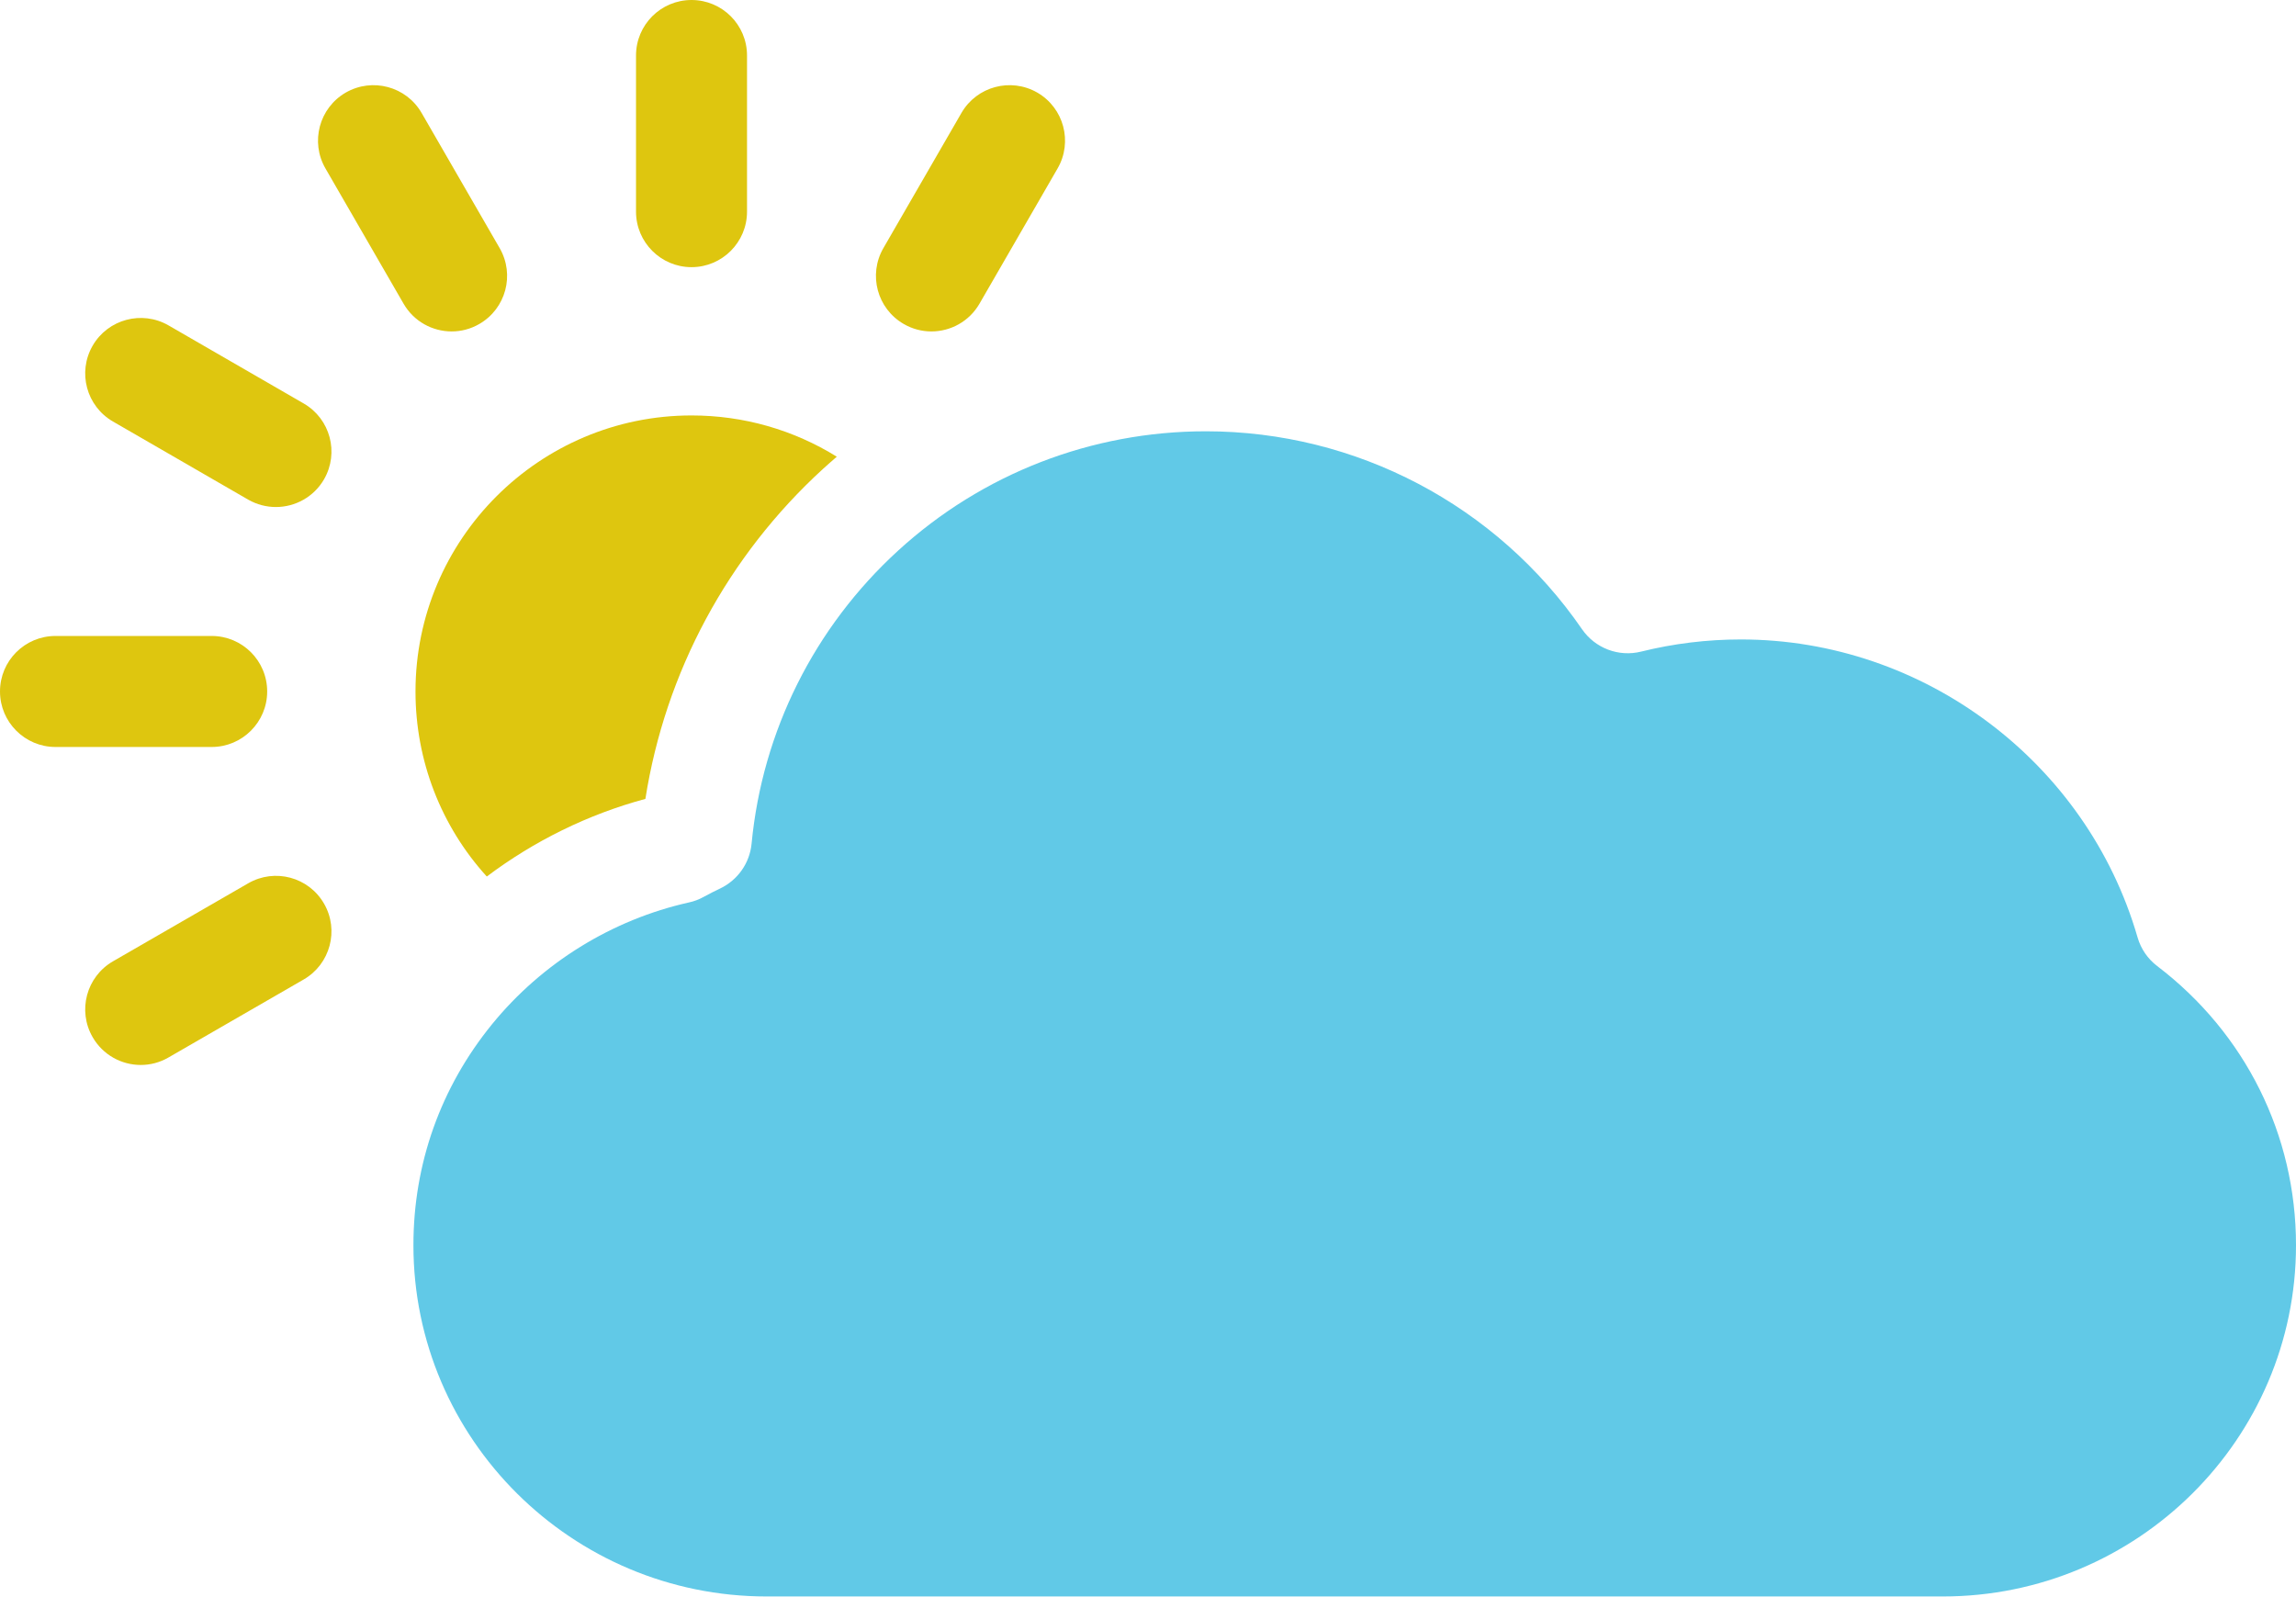
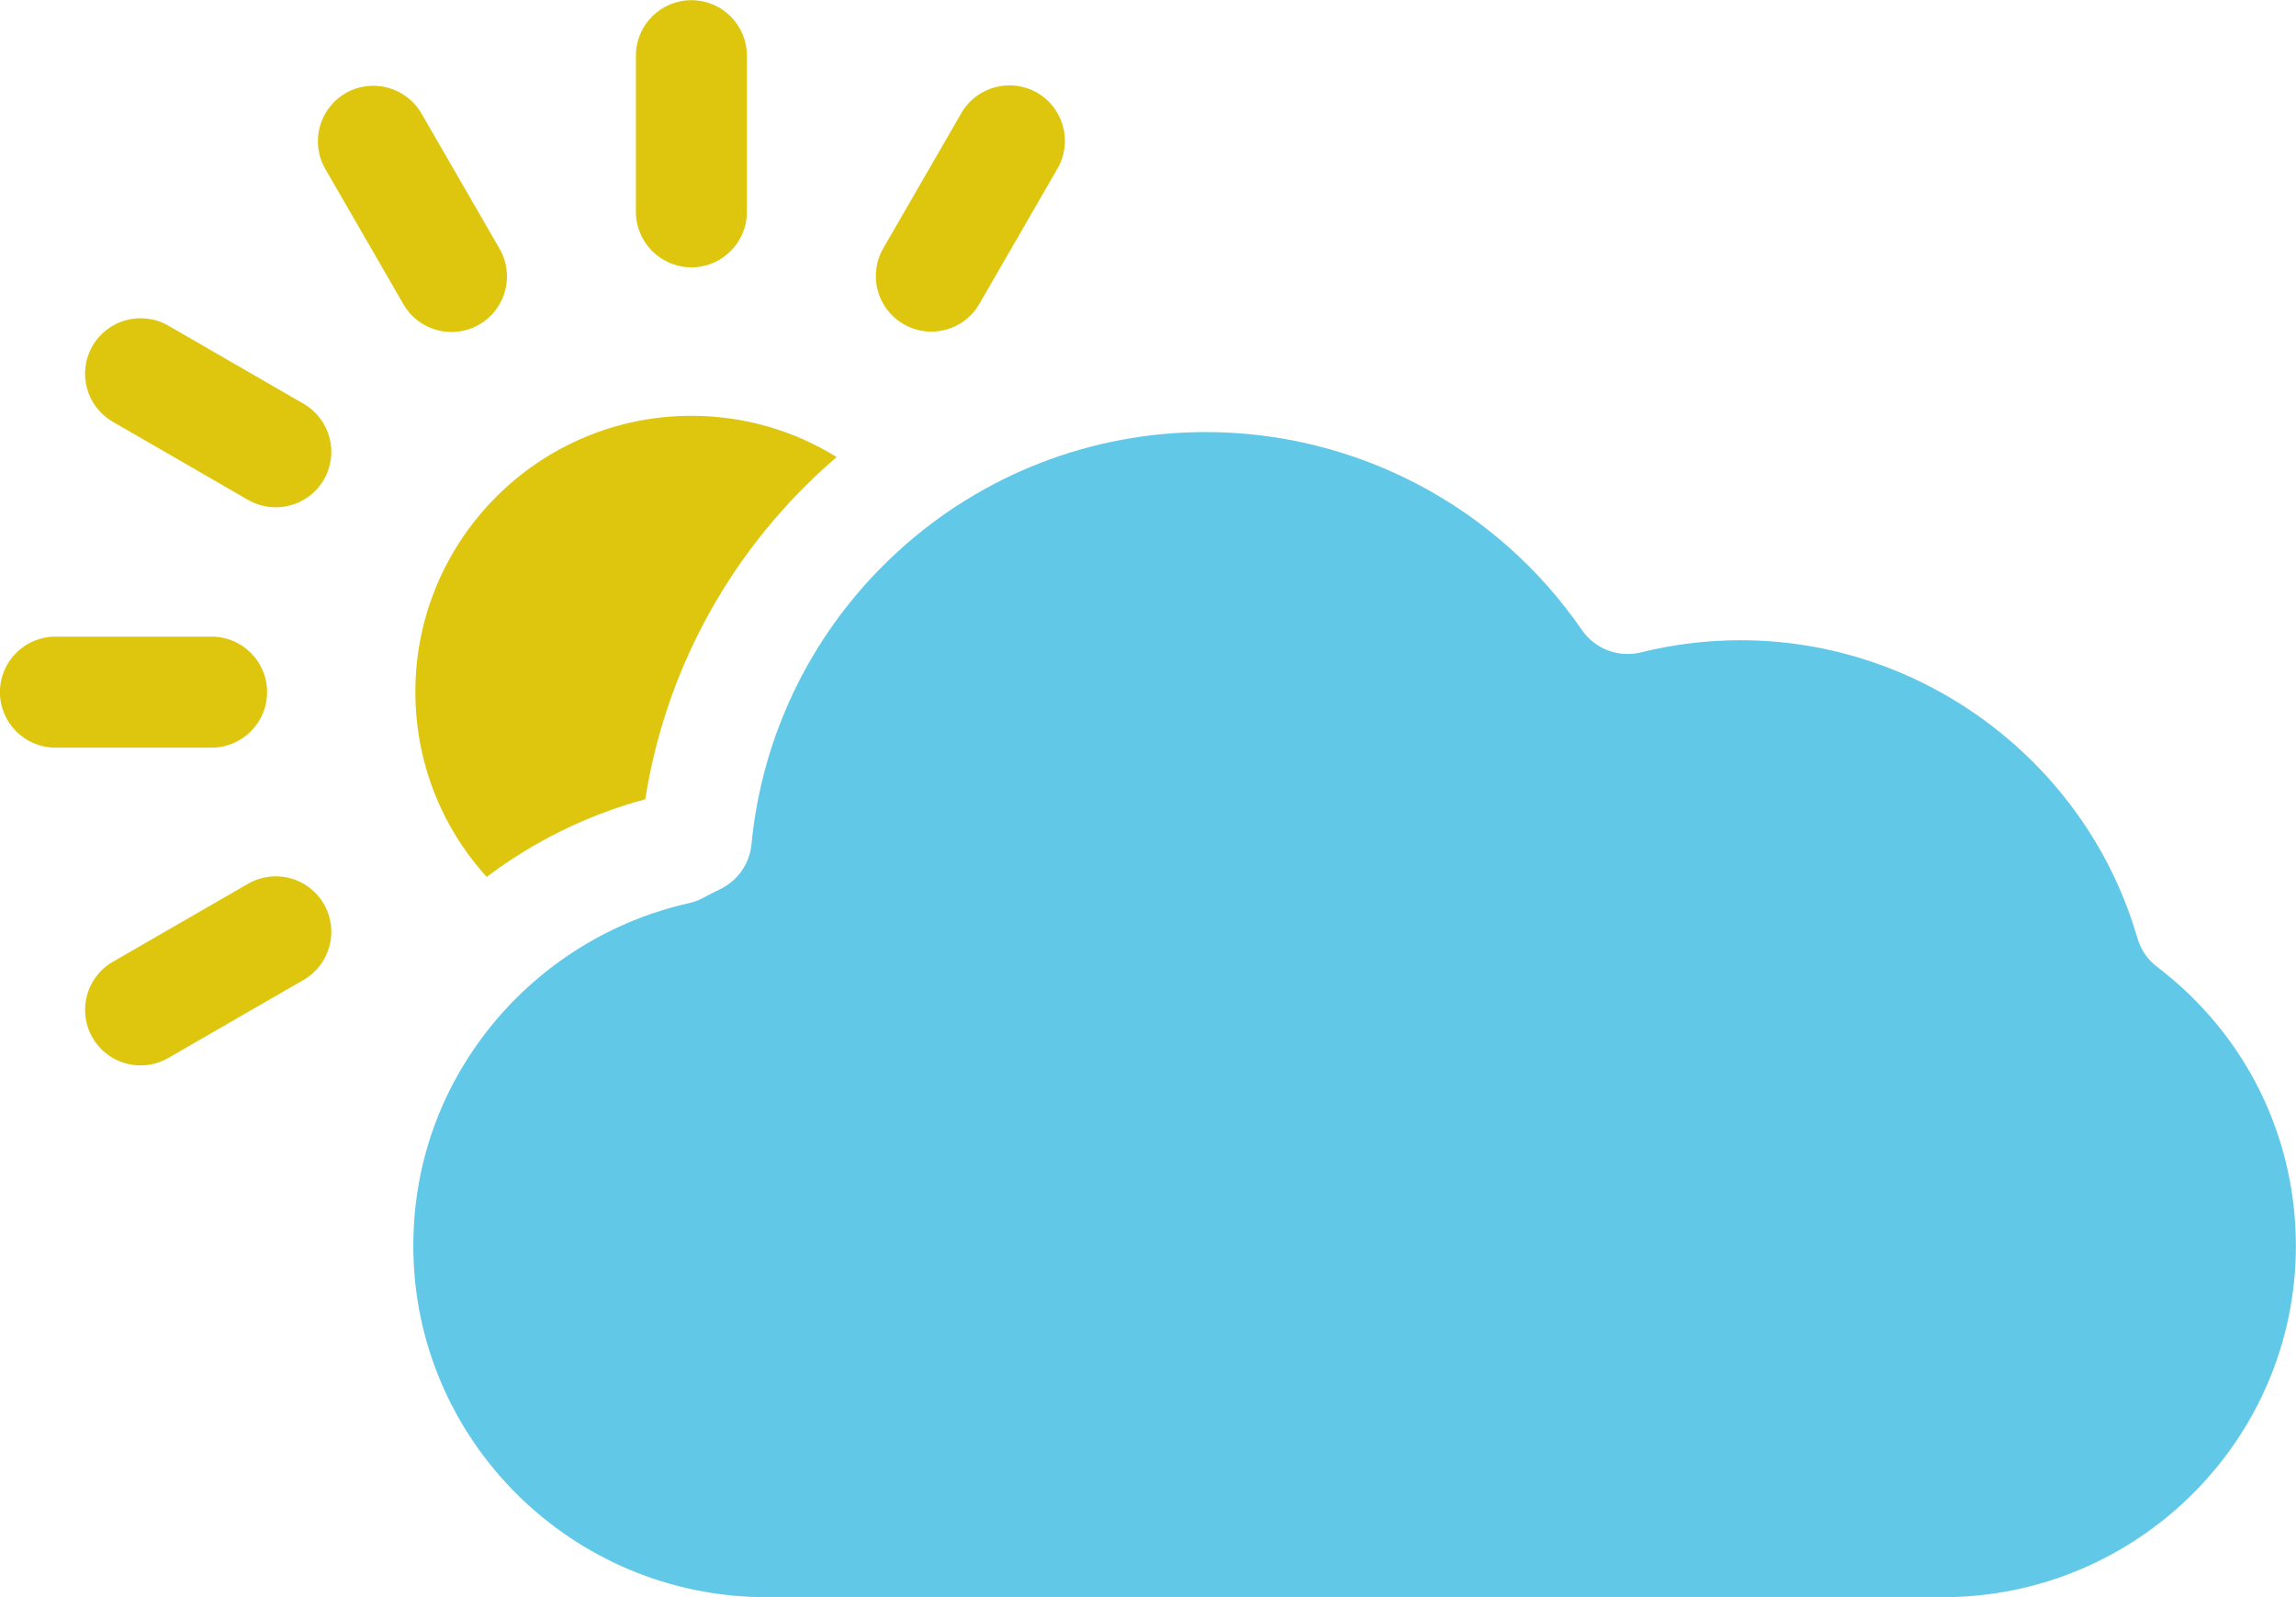
- <svg xmlns="http://www.w3.org/2000/svg" version="1.1" id="svg2" xml:space="preserve" width="307.189" height="213.609" viewBox="0 0 307.189 213.609">
-   <defs id="defs6" />
-   <g id="g10" transform="matrix(1.333333,0,0,-1.333333,-442.556,1513.573)">
-     <g id="g12" transform="scale(0.1)">
-       <path d="m 5483.88,10382.3 c -9.51,7.2 -16.44,17.3 -19.76,28.8 -50.93,176 -214.64,299 -398.11,299 -33.8,0 -67.47,-4.1 -100.09,-12.2 -22.53,-5.6 -46.13,3.4 -59.29,22.5 -85.62,124.4 -226.73,198.6 -377.47,198.6 -114.62,0 -224.3,-42.5 -308.83,-119.8 -84,-76.8 -136.2,-181.2 -146.98,-294 -1.86,-19.5 -13.83,-36.5 -31.52,-45 -5.51,-2.6 -11.06,-5.4 -16.5,-8.4 -4.65,-2.6 -9.64,-4.5 -14.82,-5.6 -77.28,-17.3 -147.48,-60.7 -197.66,-122.3 -51.57,-63.4 -78.83,-140 -78.83,-221.7 0,-194.34 159.03,-352.47 354.5,-352.47 h 1180.07 c 195.47,0 354.5,158.13 354.5,352.47 0,110.6 -50.74,212.7 -139.21,280.1" style="fill:#61c9e7;fill-opacity:1;fill-rule:nonzero;stroke:none" id="path42" />
-       <path d="m 3736.1,10657.9 c 0,-69.5 25.67,-135.2 71.54,-185.7 47.48,35.7 101.58,62.4 159.15,77.9 19.97,127.1 82.51,243.7 178.38,331.3 4.5,4.1 9.08,8.1 13.7,12.1 -43.36,26.9 -93.42,41.4 -145.79,41.4 -152.73,0 -276.98,-124.2 -276.98,-277" style="fill:#dec60f;fill-opacity:1;fill-rule:nonzero;stroke:none" id="path46" />
-       <path d="m 4013.08,11083.7 c 30.76,0 55.69,25 55.69,55.7 v 156.7 c 0,30.8 -24.93,55.7 -55.69,55.7 -30.76,0 -55.7,-24.9 -55.7,-55.7 v -156.7 c 0,-30.7 24.94,-55.7 55.7,-55.7" style="fill:#dec60f;fill-opacity:1;fill-rule:nonzero;stroke:none" id="path66" />
-       <path d="m 3724.09,11047.1 c 10.31,-17.9 29.04,-27.9 48.29,-27.9 9.44,0 19.02,2.4 27.79,7.5 26.64,15.4 35.77,49.4 20.39,76.1 l -78.35,135.7 c -15.39,26.6 -49.45,35.7 -76.09,20.4 -26.64,-15.4 -35.76,-49.5 -20.39,-76.1 l 78.36,-135.7" style="fill:#dec60f;fill-opacity:1;fill-rule:nonzero;stroke:none" id="path68" />
-       <path d="m 3432.52,10928.8 135.71,-78.4 c 8.77,-5 18.35,-7.4 27.8,-7.4 19.25,0 37.97,10 48.29,27.8 15.38,26.7 6.25,60.7 -20.39,76.1 l -135.71,78.4 c -26.64,15.3 -60.71,6.2 -76.09,-20.4 -15.38,-26.7 -6.25,-60.7 20.39,-76.1" style="fill:#dec60f;fill-opacity:1;fill-rule:nonzero;stroke:none" id="path70" />
-       <path d="m 3374.86,10602.2 h 156.71 c 30.76,0 55.7,25 55.7,55.7 0,30.8 -24.94,55.7 -55.7,55.7 h -156.71 c -30.76,0 -55.69,-24.9 -55.69,-55.7 0,-30.7 24.93,-55.7 55.69,-55.7" style="fill:#dec60f;fill-opacity:1;fill-rule:nonzero;stroke:none" id="path72" />
-       <path d="m 3644.32,10445 c -15.39,26.7 -49.45,35.8 -76.09,20.4 l -135.71,-78.3 c -26.64,-15.4 -35.77,-49.5 -20.39,-76.1 10.32,-17.9 29.04,-27.9 48.29,-27.9 9.45,0 19.03,2.4 27.8,7.5 l 135.71,78.3 c 26.64,15.4 35.77,49.5 20.39,76.1" style="fill:#dec60f;fill-opacity:1;fill-rule:nonzero;stroke:none" id="path74" />
-       <path d="m 4225.98,11026.7 c 8.78,-5.1 18.35,-7.5 27.8,-7.5 19.25,0 37.97,10 48.29,27.9 l 78.35,135.7 c 15.38,26.6 6.25,60.7 -20.39,76.1 -26.64,15.3 -60.7,6.2 -76.08,-20.4 l -78.36,-135.7 c -15.37,-26.7 -6.25,-60.7 20.39,-76.1" style="fill:#dec60f;fill-opacity:1;fill-rule:nonzero;stroke:none" id="path76" />
+ <svg xmlns="http://www.w3.org/2000/svg" width="307.19" height="213.61" version="1.1" viewBox="0 0 307.19 213.61" xml:space="preserve">
+   <g transform="matrix(1.3333 0 0 -1.3333 -442.56 1513.6)">
+     <g transform="scale(.1)">
+       <path d="m5483.9 10382c-9.51 7.2-16.44 17.3-19.76 28.8-50.93 176-214.64 299-398.11 299-33.8 0-67.47-4.1-100.09-12.2-22.53-5.6-46.13 3.4-59.29 22.5-85.62 124.4-226.73 198.6-377.47 198.6-114.62 0-224.3-42.5-308.83-119.8-84-76.8-136.2-181.2-146.98-294-1.86-19.5-13.83-36.5-31.52-45-5.51-2.6-11.06-5.4-16.5-8.4-4.65-2.6-9.64-4.5-14.82-5.6-77.28-17.3-147.48-60.7-197.66-122.3-51.57-63.4-78.83-140-78.83-221.7 0-194.34 159.03-352.47 354.5-352.47h1180.1c195.47 0 354.5 158.13 354.5 352.47 0 110.6-50.74 212.7-139.21 280.1" fill="#61c9e7" />
+       <g fill="#dec60f">
+         <path d="m3736.1 10658c0-69.5 25.67-135.2 71.54-185.7 47.48 35.7 101.58 62.4 159.15 77.9 19.97 127.1 82.51 243.7 178.38 331.3 4.5 4.1 9.08 8.1 13.7 12.1-43.36 26.9-93.42 41.4-145.79 41.4-152.73 0-276.98-124.2-276.98-277" />
+         <path d="m4013.1 11084c30.76 0 55.69 25 55.69 55.7v156.7c0 30.8-24.93 55.7-55.69 55.7s-55.7-24.9-55.7-55.7v-156.7c0-30.7 24.94-55.7 55.7-55.7" />
+         <path d="m3724.1 11047c10.31-17.9 29.04-27.9 48.29-27.9 9.44 0 19.02 2.4 27.79 7.5 26.64 15.4 35.77 49.4 20.39 76.1l-78.35 135.7c-15.39 26.6-49.45 35.7-76.09 20.4-26.64-15.4-35.76-49.5-20.39-76.1l78.36-135.7" />
+         <path d="m3432.5 10929 135.71-78.4c8.77-5 18.35-7.4 27.8-7.4 19.25 0 37.97 10 48.29 27.8 15.38 26.7 6.25 60.7-20.39 76.1l-135.71 78.4c-26.64 15.3-60.71 6.2-76.09-20.4-15.38-26.7-6.25-60.7 20.39-76.1" />
+         <path d="m3374.9 10602h156.71c30.76 0 55.7 25 55.7 55.7 0 30.8-24.94 55.7-55.7 55.7h-156.71c-30.76 0-55.69-24.9-55.69-55.7 0-30.7 24.93-55.7 55.69-55.7" />
+         <path d="m3644.3 10445c-15.39 26.7-49.45 35.8-76.09 20.4l-135.71-78.3c-26.64-15.4-35.77-49.5-20.39-76.1 10.32-17.9 29.04-27.9 48.29-27.9 9.45 0 19.03 2.4 27.8 7.5l135.71 78.3c26.64 15.4 35.77 49.5 20.39 76.1" />
+         <path d="m4226 11027c8.78-5.1 18.35-7.5 27.8-7.5 19.25 0 37.97 10 48.29 27.9l78.35 135.7c15.38 26.6 6.25 60.7-20.39 76.1-26.64 15.3-60.7 6.2-76.08-20.4l-78.36-135.7c-15.37-26.7-6.25-60.7 20.39-76.1" />
+       </g>
    </g>
  </g>
</svg>
